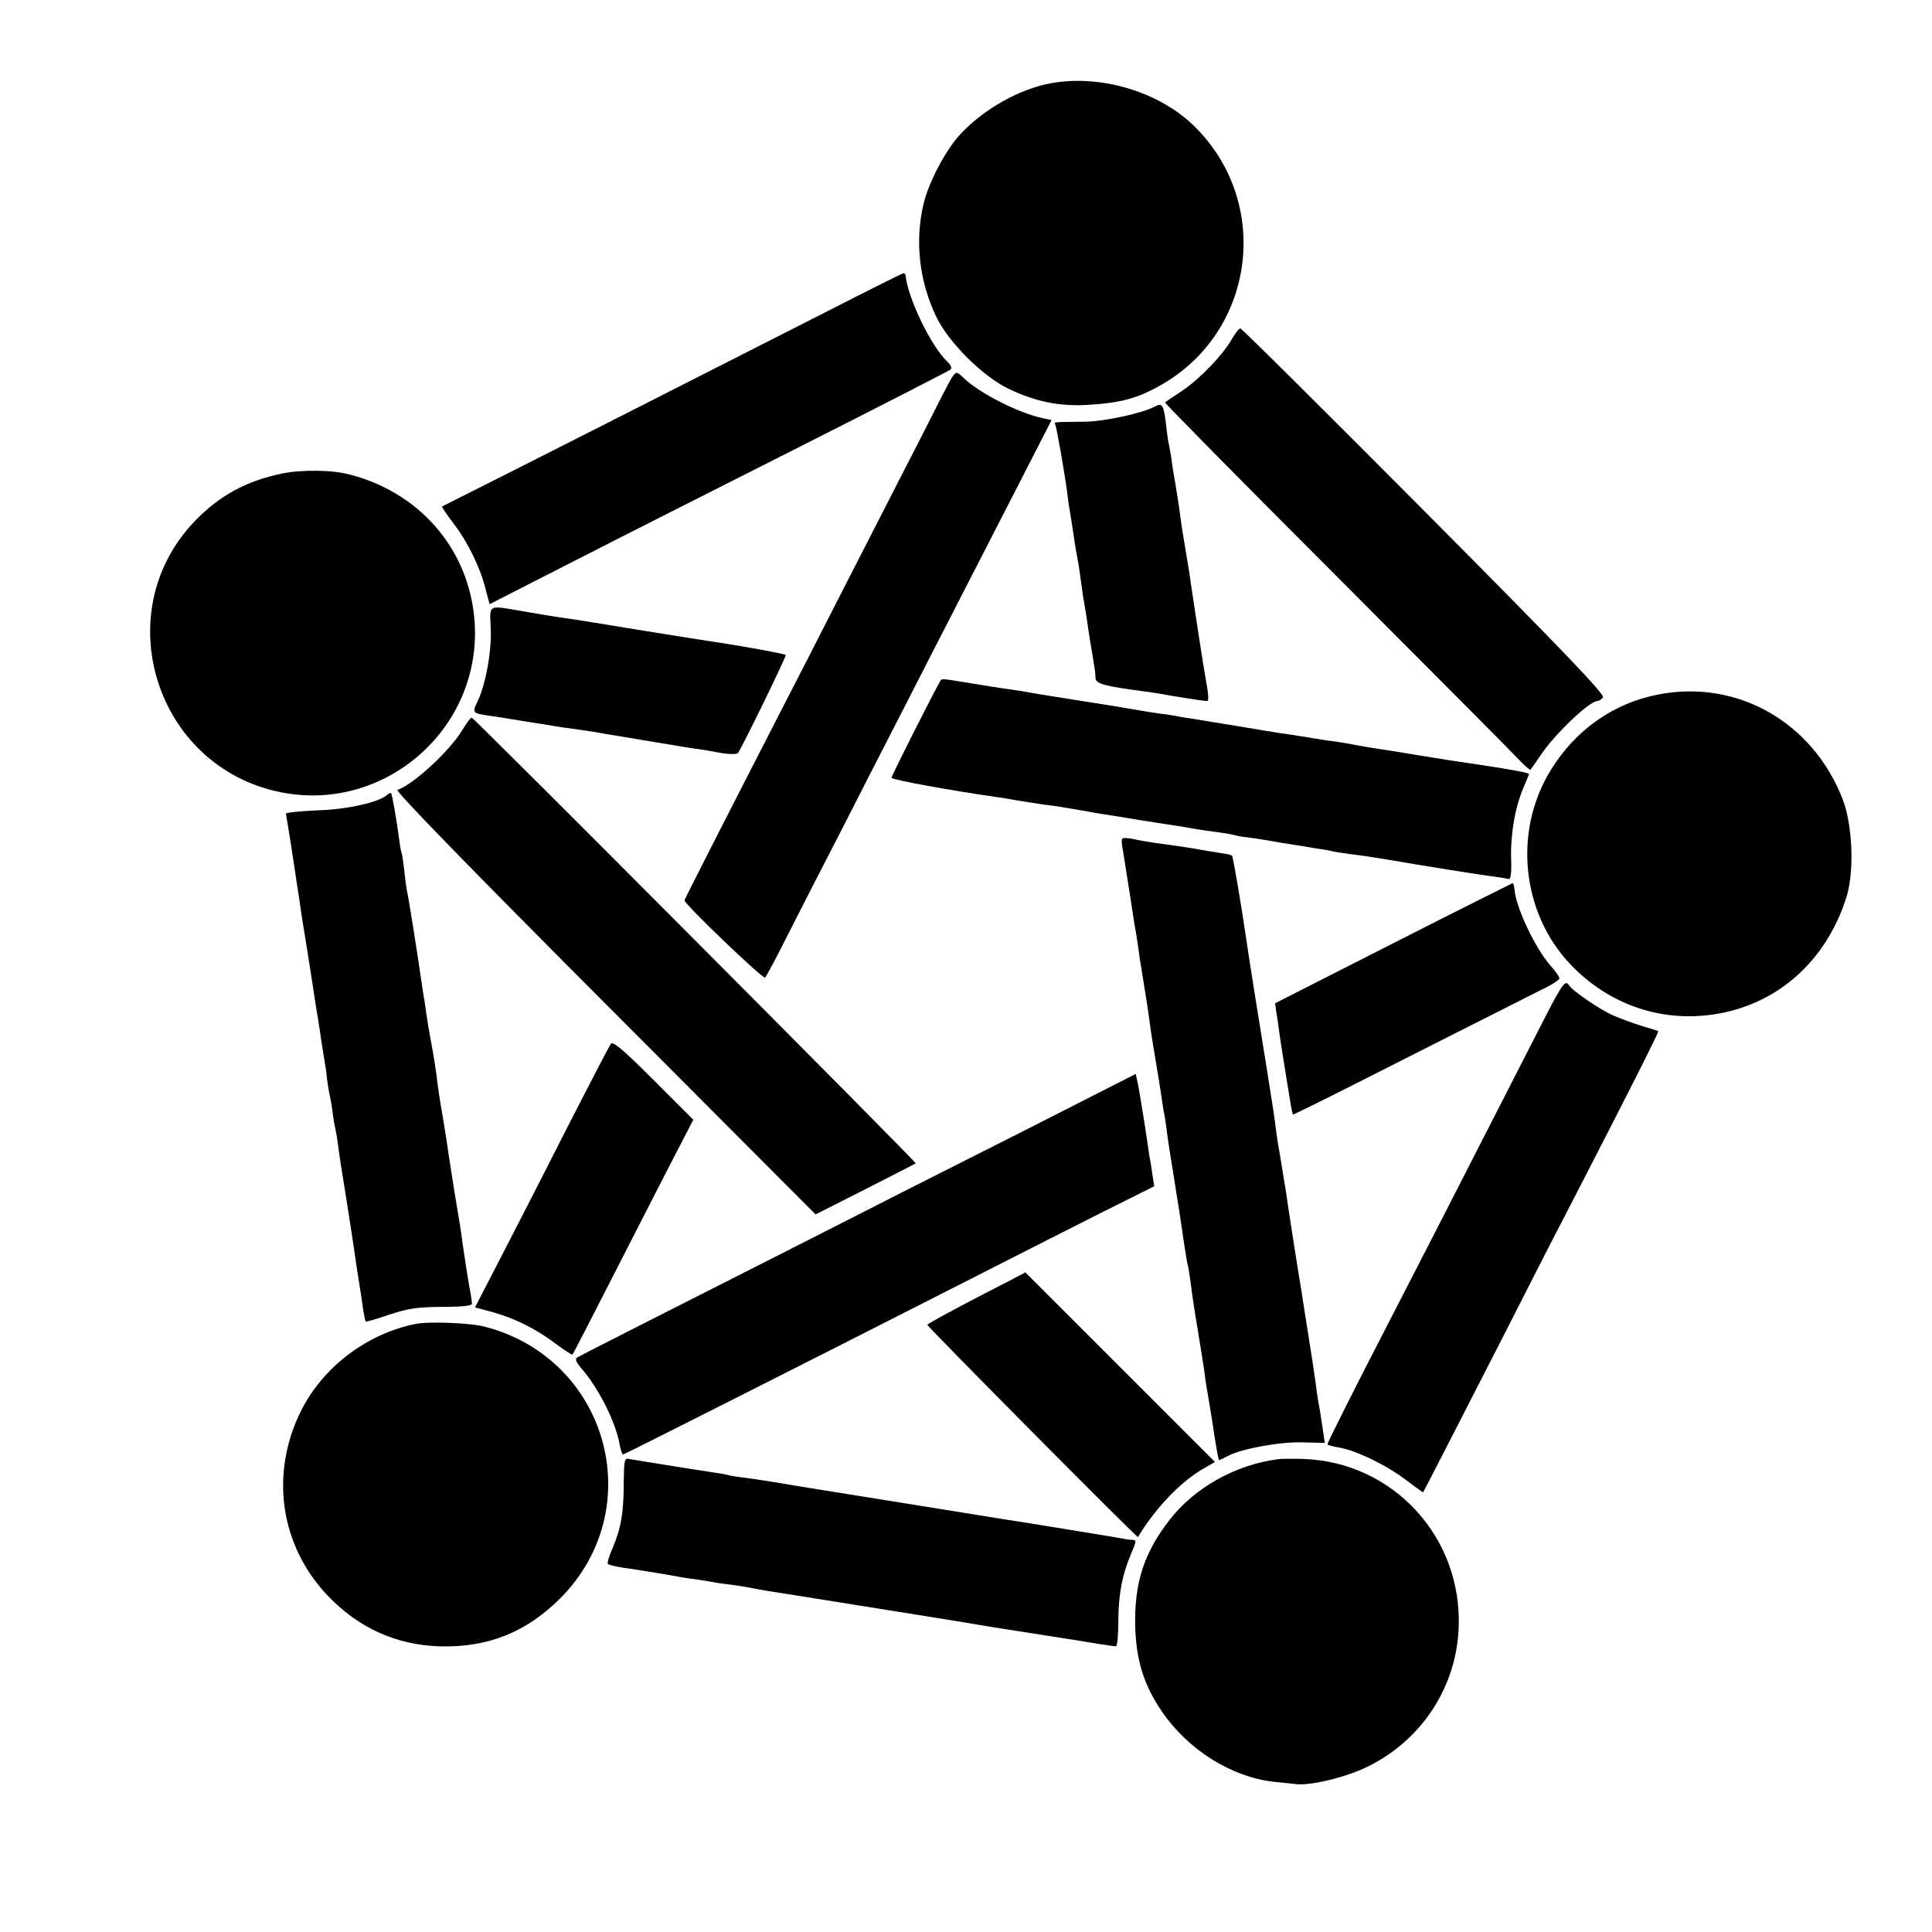
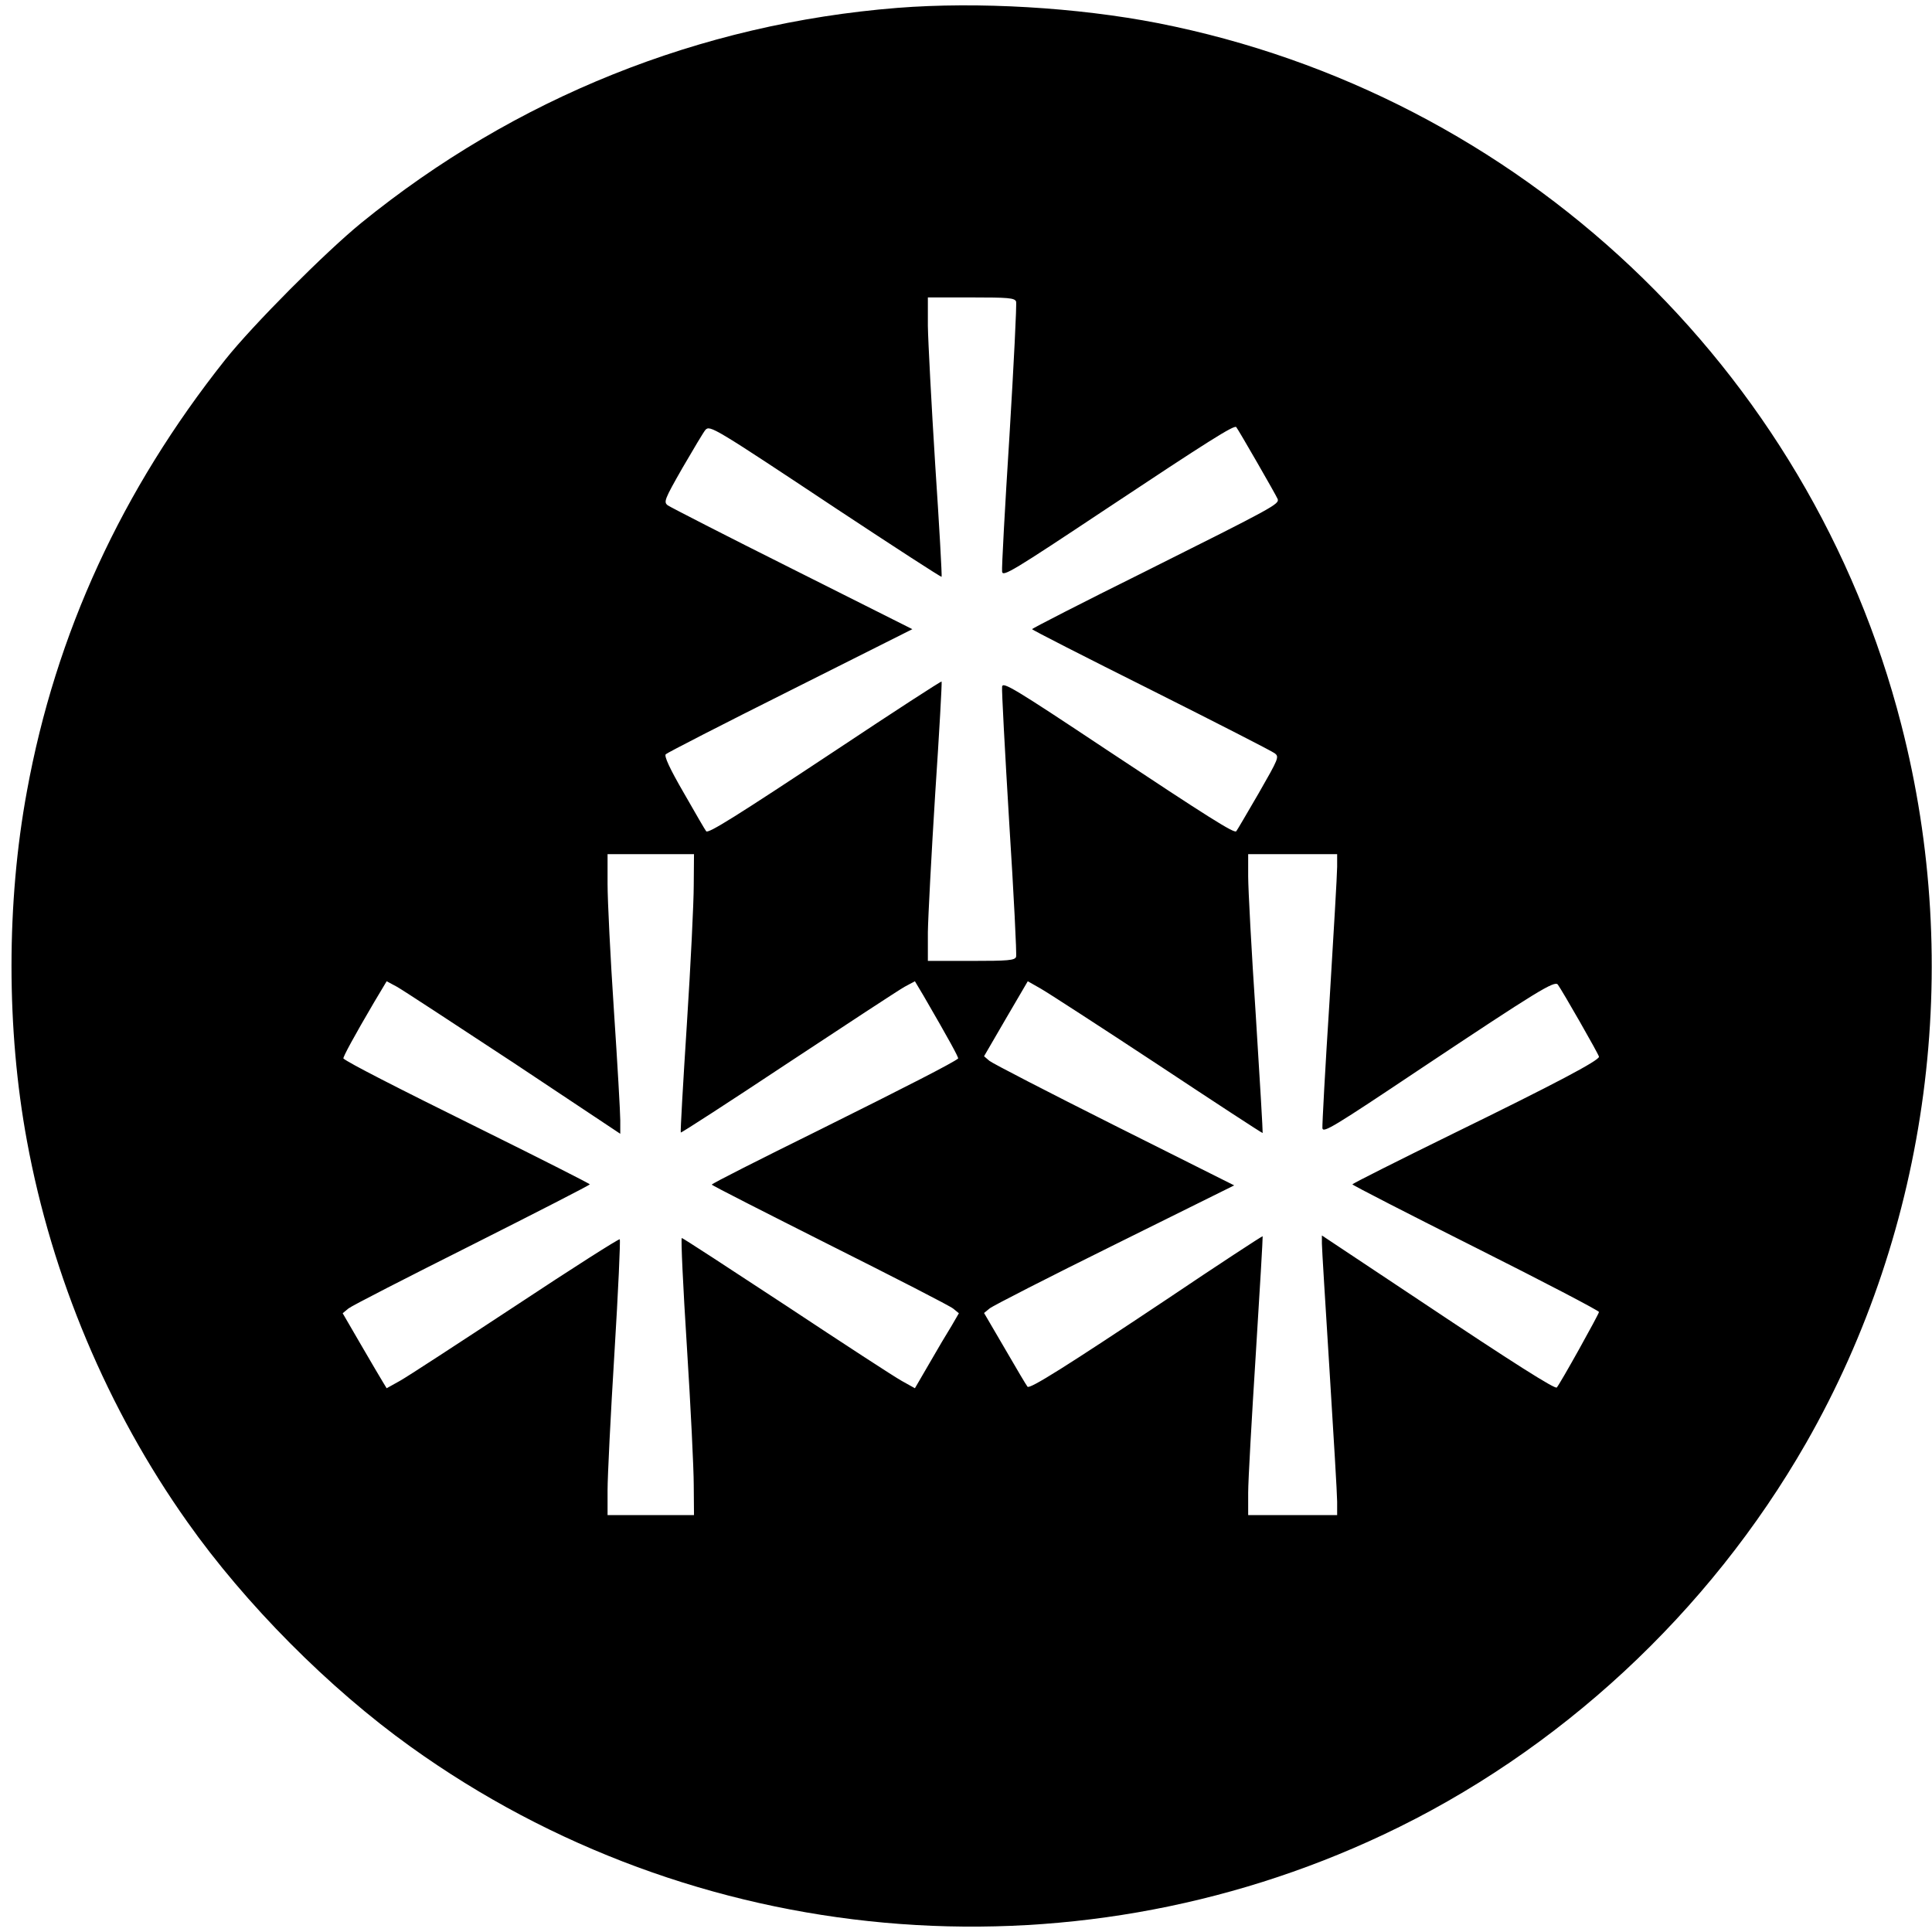
- <svg xmlns="http://www.w3.org/2000/svg" version="1.0" width="700pt" height="700pt" viewBox="0 0 700 700" preserveAspectRatio="xMidYMid meet">
-   <g transform="translate(0,700) scale(0.1,-0.1)" fill="#000000" stroke="none">
-     <path d="M3811 6699 c-116 -20 -249 -95 -334 -188 -52 -57 -113 -173 -131 -251 -32 -134 -15 -280 46 -407 45 -94 168 -216 261 -261 97 -47 185 -65 287 -59 121 7 184 24 270 74 336 194 397 652 124 929 -126 129 -341 195 -523 163z" />
-     <path d="M3005 5876 c-346 -176 -1242 -631 -1330 -674 -38 -19 -71 -36 -73 -37 -2 -2 17 -30 43 -64 51 -67 96 -159 115 -238 l14 -52 290 148 c160 82 534 271 831 421 297 150 544 277 549 281 6 6 1 17 -12 29 -58 55 -143 229 -151 313 -1 4 -4 7 -8 7 -5 -1 -125 -61 -268 -134z" />
-     <path d="M4463 5771 c-33 -58 -116 -144 -180 -187 -32 -21 -60 -40 -62 -42 -3 -1 275 -283 617 -625 341 -342 640 -642 662 -666 23 -24 43 -42 45 -40 2 2 20 28 40 57 52 76 174 192 203 192 5 0 14 6 20 13 8 10 -142 167 -647 675 -362 364 -662 662 -667 662 -5 0 -19 -18 -31 -39z" />
-     <path d="M3453 5638 c-6 -7 -29 -51 -53 -98 -23 -47 -84 -166 -135 -265 -51 -99 -147 -288 -215 -420 -67 -132 -164 -321 -215 -420 -223 -434 -355 -694 -355 -697 0 -14 285 -287 292 -280 5 5 45 80 89 168 44 87 127 249 184 359 56 110 155 304 220 430 65 127 157 307 205 400 48 94 144 281 214 417 l126 246 -32 7 c-87 18 -228 90 -285 144 -26 25 -27 25 -40 9z" />
-     <path d="M4186 5528 c-45 -25 -187 -56 -260 -56 -108 -1 -108 -1 -103 -9 5 -9 33 -169 43 -243 3 -25 7 -56 10 -70 2 -14 9 -54 14 -90 5 -36 12 -76 15 -90 3 -14 7 -43 10 -65 3 -22 7 -51 9 -65 3 -14 7 -43 11 -65 3 -22 10 -67 15 -100 6 -33 12 -71 14 -85 3 -14 5 -35 5 -46 1 -22 33 -30 176 -49 17 -2 44 -6 60 -9 36 -7 156 -26 168 -26 8 0 6 24 -8 100 -7 39 -40 257 -51 330 -2 19 -9 60 -14 90 -12 73 -18 106 -25 160 -3 25 -11 72 -16 105 -6 33 -13 76 -15 95 -3 19 -7 42 -9 50 -2 8 -7 40 -10 70 -8 71 -14 82 -39 68z" />
-     <path d="M1020 5284 c-129 -27 -227 -81 -315 -173 -317 -331 -141 -889 310 -981 366 -75 711 211 706 585 -5 270 -182 494 -451 565 -66 18 -176 19 -250 4z" />
-     <path d="M1778 4724 c4 -82 -18 -204 -48 -266 -20 -42 -21 -42 55 -53 22 -3 65 -10 95 -15 30 -5 73 -12 95 -15 22 -4 49 -8 60 -10 11 -1 40 -6 65 -9 25 -3 72 -11 105 -17 33 -5 85 -14 115 -19 30 -5 82 -14 115 -19 33 -6 76 -13 95 -15 19 -3 51 -8 70 -12 35 -7 70 -8 74 -2 19 28 176 351 173 355 -5 4 -116 25 -237 44 -91 14 -93 14 -310 49 -107 18 -204 33 -215 35 -50 7 -117 17 -194 31 -125 21 -117 26 -113 -62z" />
-     <path d="M3407 4533 c-24 -41 -177 -344 -177 -351 0 -7 214 -46 375 -69 17 -2 53 -8 80 -13 28 -5 71 -11 96 -15 51 -6 65 -9 159 -25 36 -7 76 -13 90 -15 14 -2 39 -6 55 -9 17 -3 62 -10 100 -16 111 -17 128 -20 155 -25 14 -2 45 -7 70 -10 25 -3 52 -8 60 -10 8 -3 31 -7 50 -9 19 -2 76 -11 125 -20 50 -8 108 -17 130 -21 22 -3 47 -7 55 -10 8 -2 38 -6 65 -10 28 -3 88 -12 135 -20 122 -21 333 -55 383 -61 23 -3 47 -7 53 -9 8 -2 11 22 9 78 -2 88 15 185 46 256 10 24 19 45 19 46 0 5 -53 15 -185 35 -90 13 -121 18 -225 35 -47 8 -103 17 -125 20 -22 3 -62 10 -90 15 -27 6 -68 12 -90 15 -22 3 -49 7 -60 9 -19 3 -77 13 -135 21 -14 2 -79 13 -145 24 -66 11 -138 22 -159 26 -21 3 -48 7 -60 10 -12 2 -39 7 -61 9 -22 3 -53 8 -70 11 -105 18 -118 20 -240 39 -55 9 -111 18 -125 20 -49 9 -105 18 -130 21 -14 2 -68 10 -120 19 -110 18 -107 18 -113 9z" />
-     <path d="M6010 4484 c-164 -31 -303 -129 -393 -277 -134 -220 -104 -513 71 -699 142 -151 340 -217 541 -180 221 40 392 198 462 425 28 92 21 260 -15 352 -108 278 -381 434 -666 379z" />
-     <path d="M1677 4358 c-45 -77 -180 -201 -237 -220 -9 -3 252 -272 750 -771 l765 -767 180 91 c99 50 181 93 183 94 4 3 -1601 1615 -1609 1615 -4 0 -18 -19 -32 -42z" />
-     <path d="M1404 4121 c-28 -27 -144 -54 -254 -57 -63 -3 -114 -8 -114 -12 1 -4 9 -56 19 -117 9 -60 19 -123 21 -140 3 -16 7 -45 10 -64 2 -18 15 -101 29 -185 13 -83 27 -173 31 -201 5 -27 9 -52 9 -55 1 -3 5 -30 9 -60 5 -30 10 -64 12 -75 2 -11 7 -40 9 -65 3 -25 8 -52 10 -60 2 -8 7 -35 10 -60 3 -25 8 -52 10 -60 2 -8 7 -35 10 -60 7 -52 7 -53 34 -220 11 -69 22 -145 26 -170 3 -25 10 -70 15 -100 5 -30 12 -75 15 -100 4 -25 8 -46 10 -48 1 -2 40 9 86 25 70 23 102 27 191 28 70 0 108 4 108 11 0 6 -4 35 -10 65 -10 58 -18 114 -26 168 -5 38 -6 46 -28 176 -8 50 -17 110 -21 135 -3 25 -13 86 -21 135 -9 50 -17 104 -19 120 -4 39 -13 97 -25 160 -5 28 -12 68 -15 90 -3 22 -7 51 -10 65 -2 14 -6 41 -9 60 -12 86 -47 306 -51 320 -2 8 -7 42 -10 75 -4 32 -8 62 -10 65 -2 3 -6 26 -9 51 -9 67 -25 161 -29 165 -2 2 -8 0 -13 -5z" />
-     <path d="M4066 3961 c-2 -3 -2 -13 -1 -21 5 -28 15 -94 31 -195 8 -55 17 -111 20 -125 2 -14 9 -56 14 -95 6 -38 15 -95 20 -125 5 -30 12 -75 15 -100 5 -40 12 -83 29 -184 3 -16 8 -50 12 -75 4 -25 8 -55 10 -66 3 -11 7 -38 10 -60 2 -22 13 -94 24 -160 27 -170 29 -182 40 -260 6 -38 12 -77 15 -85 2 -8 6 -37 10 -65 3 -27 14 -102 25 -165 10 -63 22 -135 25 -160 3 -25 10 -67 15 -95 5 -27 14 -87 21 -132 7 -46 14 -83 16 -83 2 0 18 7 34 16 52 26 189 51 271 48 l78 -2 -5 34 c-9 63 -15 99 -19 119 -2 11 -7 43 -10 70 -4 28 -9 61 -11 75 -22 138 -35 222 -40 255 -4 22 -15 92 -25 155 -10 63 -21 137 -25 163 -4 27 -8 58 -11 70 -2 12 -6 37 -9 57 -3 20 -8 47 -10 60 -3 14 -8 45 -11 70 -7 55 -8 64 -33 220 -27 165 -72 448 -76 480 -17 117 -47 295 -51 299 -3 3 -12 6 -22 7 -24 4 -105 17 -119 20 -17 3 -91 14 -138 20 -22 3 -57 9 -78 14 -20 4 -39 5 -41 1z" />
-     <path d="M5047 3582 l-427 -217 4 -30 c3 -16 8 -50 11 -75 5 -39 26 -166 42 -265 3 -16 6 -31 8 -33 1 -2 191 93 421 210 231 117 447 226 481 243 35 16 63 35 63 40 0 6 -14 26 -31 45 -57 64 -127 213 -132 279 -1 12 -4 21 -7 21 -3 -1 -197 -98 -433 -218z" />
-     <path d="M5600 3318 c-338 -662 -485 -948 -565 -1103 -118 -228 -225 -441 -225 -447 0 -4 19 -9 43 -13 60 -10 172 -64 242 -118 33 -25 61 -45 61 -44 4 5 167 324 294 572 78 154 177 348 220 430 229 444 342 667 338 669 -1 1 -30 10 -63 20 -33 10 -80 28 -105 39 -46 21 -144 88 -155 107 -13 21 -24 6 -85 -112z" />
-     <path d="M2213 3218 c-5 -7 -83 -157 -173 -333 -89 -176 -198 -388 -241 -471 l-78 -151 67 -18 c78 -22 157 -61 230 -117 30 -22 55 -38 56 -36 2 1 61 116 131 253 70 138 168 328 217 424 l90 174 -144 144 c-111 111 -147 141 -155 131z" />
-     <path d="M3710 2903 c-223 -112 -594 -300 -825 -418 -231 -117 -501 -254 -600 -304 -99 -50 -186 -95 -193 -99 -9 -6 -6 -16 13 -38 63 -72 125 -194 140 -277 4 -20 9 -37 12 -37 5 0 660 331 1248 630 149 76 362 184 473 240 l204 102 -7 45 c-3 25 -8 52 -10 61 -1 10 -10 67 -19 127 -10 61 -20 124 -24 142 l-7 32 -405 -206z" />
-     <path d="M3538 2298 c-98 -51 -178 -95 -178 -98 0 -7 760 -773 763 -769 63 104 151 197 234 246 l45 26 -344 344 c-188 188 -343 343 -343 343 0 -1 -80 -42 -177 -92z" />
-     <path d="M1505 2203 c-178 -36 -337 -158 -416 -318 -111 -227 -74 -484 97 -665 112 -118 249 -180 407 -185 174 -5 314 51 437 174 324 326 173 868 -273 984 -52 14 -204 20 -252 10z" />
-     <path d="M2260 1636 c0 -117 -9 -171 -42 -249 -12 -26 -18 -50 -16 -53 6 -5 35 -12 83 -18 32 -5 147 -23 180 -30 11 -2 42 -7 68 -10 27 -4 56 -9 65 -11 10 -1 40 -6 67 -9 28 -4 57 -9 65 -11 8 -2 33 -6 55 -10 22 -3 96 -15 165 -26 69 -11 136 -22 150 -24 43 -7 414 -66 440 -71 14 -2 41 -7 60 -10 19 -3 103 -16 185 -29 83 -13 173 -27 200 -32 28 -4 54 -8 58 -8 5 0 9 41 9 92 0 95 14 169 48 248 18 42 18 45 2 46 -9 0 -24 2 -32 4 -14 3 -374 62 -430 70 -62 10 -508 82 -715 115 -144 24 -149 25 -220 35 -27 3 -57 8 -65 10 -8 3 -33 7 -55 10 -74 11 -290 46 -307 49 -15 4 -17 -6 -18 -78z" />
-     <path d="M4630 1713 c-154 -20 -304 -104 -394 -222 -92 -119 -126 -227 -123 -381 3 -125 31 -214 96 -310 96 -141 254 -239 408 -256 32 -3 67 -7 77 -8 54 -7 185 25 263 64 194 96 319 286 328 501 14 329 -237 602 -563 613 -37 1 -78 1 -92 -1z" />
+ <svg xmlns="http://www.w3.org/2000/svg" version="1.0" width="760pt" height="760pt" viewBox="0 0 760 760" preserveAspectRatio="xMidYMid meet">
+   <g transform="translate(0,760) scale(0.1,-0.1)" fill="#000000" stroke="none">
+     <path d="M3530 7569 c-777 -62 -1504 -354 -2109 -846 -141 -115 -426 -401 -535 -538 -406 -511 -667 -1077 -780 -1697 -81 -438 -81 -938 0 -1376 98 -534 317 -1056 631 -1499 228 -323 557 -654 878 -884 1112 -799 2584 -932 3827 -346 690 325 1280 872 1663 1541 484 847 620 1871 374 2826 -360 1403 -1501 2479 -2924 2759 -318 62 -708 85 -1025 60z m467 -1155 c3 -9 -9 -246 -26 -528 -18 -282 -31 -523 -29 -535 3 -21 44 4 408 246 402 267 505 332 513 323 8 -9 157 -268 163 -283 7 -20 -13 -31 -523 -286 -244 -121 -443 -223 -443 -226 0 -3 210 -110 468 -239 257 -129 476 -241 486 -249 19 -14 16 -20 -63 -158 -46 -79 -85 -146 -88 -149 -8 -9 -108 54 -512 322 -361 240 -406 267 -409 247 -2 -12 11 -253 28 -535 18 -282 30 -520 27 -528 -5 -14 -32 -16 -177 -16 l-170 0 0 113 c1 61 14 308 29 547 16 239 27 437 25 439 -2 2 -187 -118 -411 -267 -397 -263 -507 -332 -515 -322 -3 3 -42 70 -87 149 -58 100 -79 147 -72 154 6 6 226 119 490 251 l480 241 -472 237 c-260 130 -480 243 -490 250 -17 13 -14 22 58 148 43 74 83 141 90 149 18 19 33 10 518 -312 224 -148 409 -268 411 -266 2 2 -9 200 -25 439 -15 239 -28 486 -29 548 l0 112 170 0 c147 0 171 -2 177 -16z m-1268 -2296 c0 -68 -12 -313 -27 -546 -15 -233 -26 -425 -24 -427 2 -2 192 121 421 273 230 152 436 287 459 300 l41 22 34 -57 c101 -174 139 -244 136 -247 -21 -17 -192 -105 -546 -281 -233 -115 -423 -211 -423 -215 0 -3 209 -109 463 -237 255 -128 474 -240 487 -251 l22 -18 -29 -50 c-17 -27 -56 -93 -87 -147 l-57 -98 -52 29 c-29 16 -233 149 -455 296 -222 146 -406 266 -410 266 -4 0 5 -192 20 -427 15 -236 27 -481 27 -545 l1 -118 -170 0 -170 0 0 98 c0 53 12 296 27 539 15 243 24 445 21 448 -3 3 -187 -114 -409 -261 -222 -146 -427 -280 -456 -296 l-52 -29 -14 23 c-8 13 -47 79 -87 148 l-72 124 23 19 c12 10 231 122 486 250 254 128 463 235 463 238 0 3 -190 99 -422 214 -352 174 -525 263 -547 281 -4 3 44 91 121 222 l49 82 41 -22 c23 -13 229 -148 460 -300 l418 -278 0 53 c0 28 -11 223 -25 432 -14 209 -25 433 -25 498 l0 117 170 0 170 0 -1 -122z m2531 72 c0 -28 -14 -265 -30 -528 -17 -262 -29 -487 -28 -500 3 -20 44 5 388 235 458 305 525 346 538 330 17 -23 162 -276 162 -284 0 -15 -172 -106 -573 -302 -218 -107 -397 -197 -397 -200 0 -3 218 -115 485 -249 267 -134 485 -248 485 -253 0 -8 -153 -283 -166 -297 -6 -8 -172 97 -536 340 l-388 258 0 -32 c0 -18 14 -242 30 -498 16 -256 30 -489 30 -517 l0 -53 -175 0 -175 0 0 88 c0 48 14 294 30 546 16 253 28 461 27 463 -2 1 -172 -110 -377 -248 -396 -264 -539 -354 -548 -344 -3 3 -43 70 -88 148 l-83 142 22 18 c12 10 233 123 492 251 l470 233 -471 236 c-259 130 -480 244 -492 254 l-21 18 86 148 86 147 51 -29 c28 -16 235 -150 461 -299 225 -149 410 -270 412 -269 1 2 -11 210 -27 462 -17 253 -30 499 -30 548 l0 87 175 0 175 0 0 -50z" />
  </g>
</svg>
